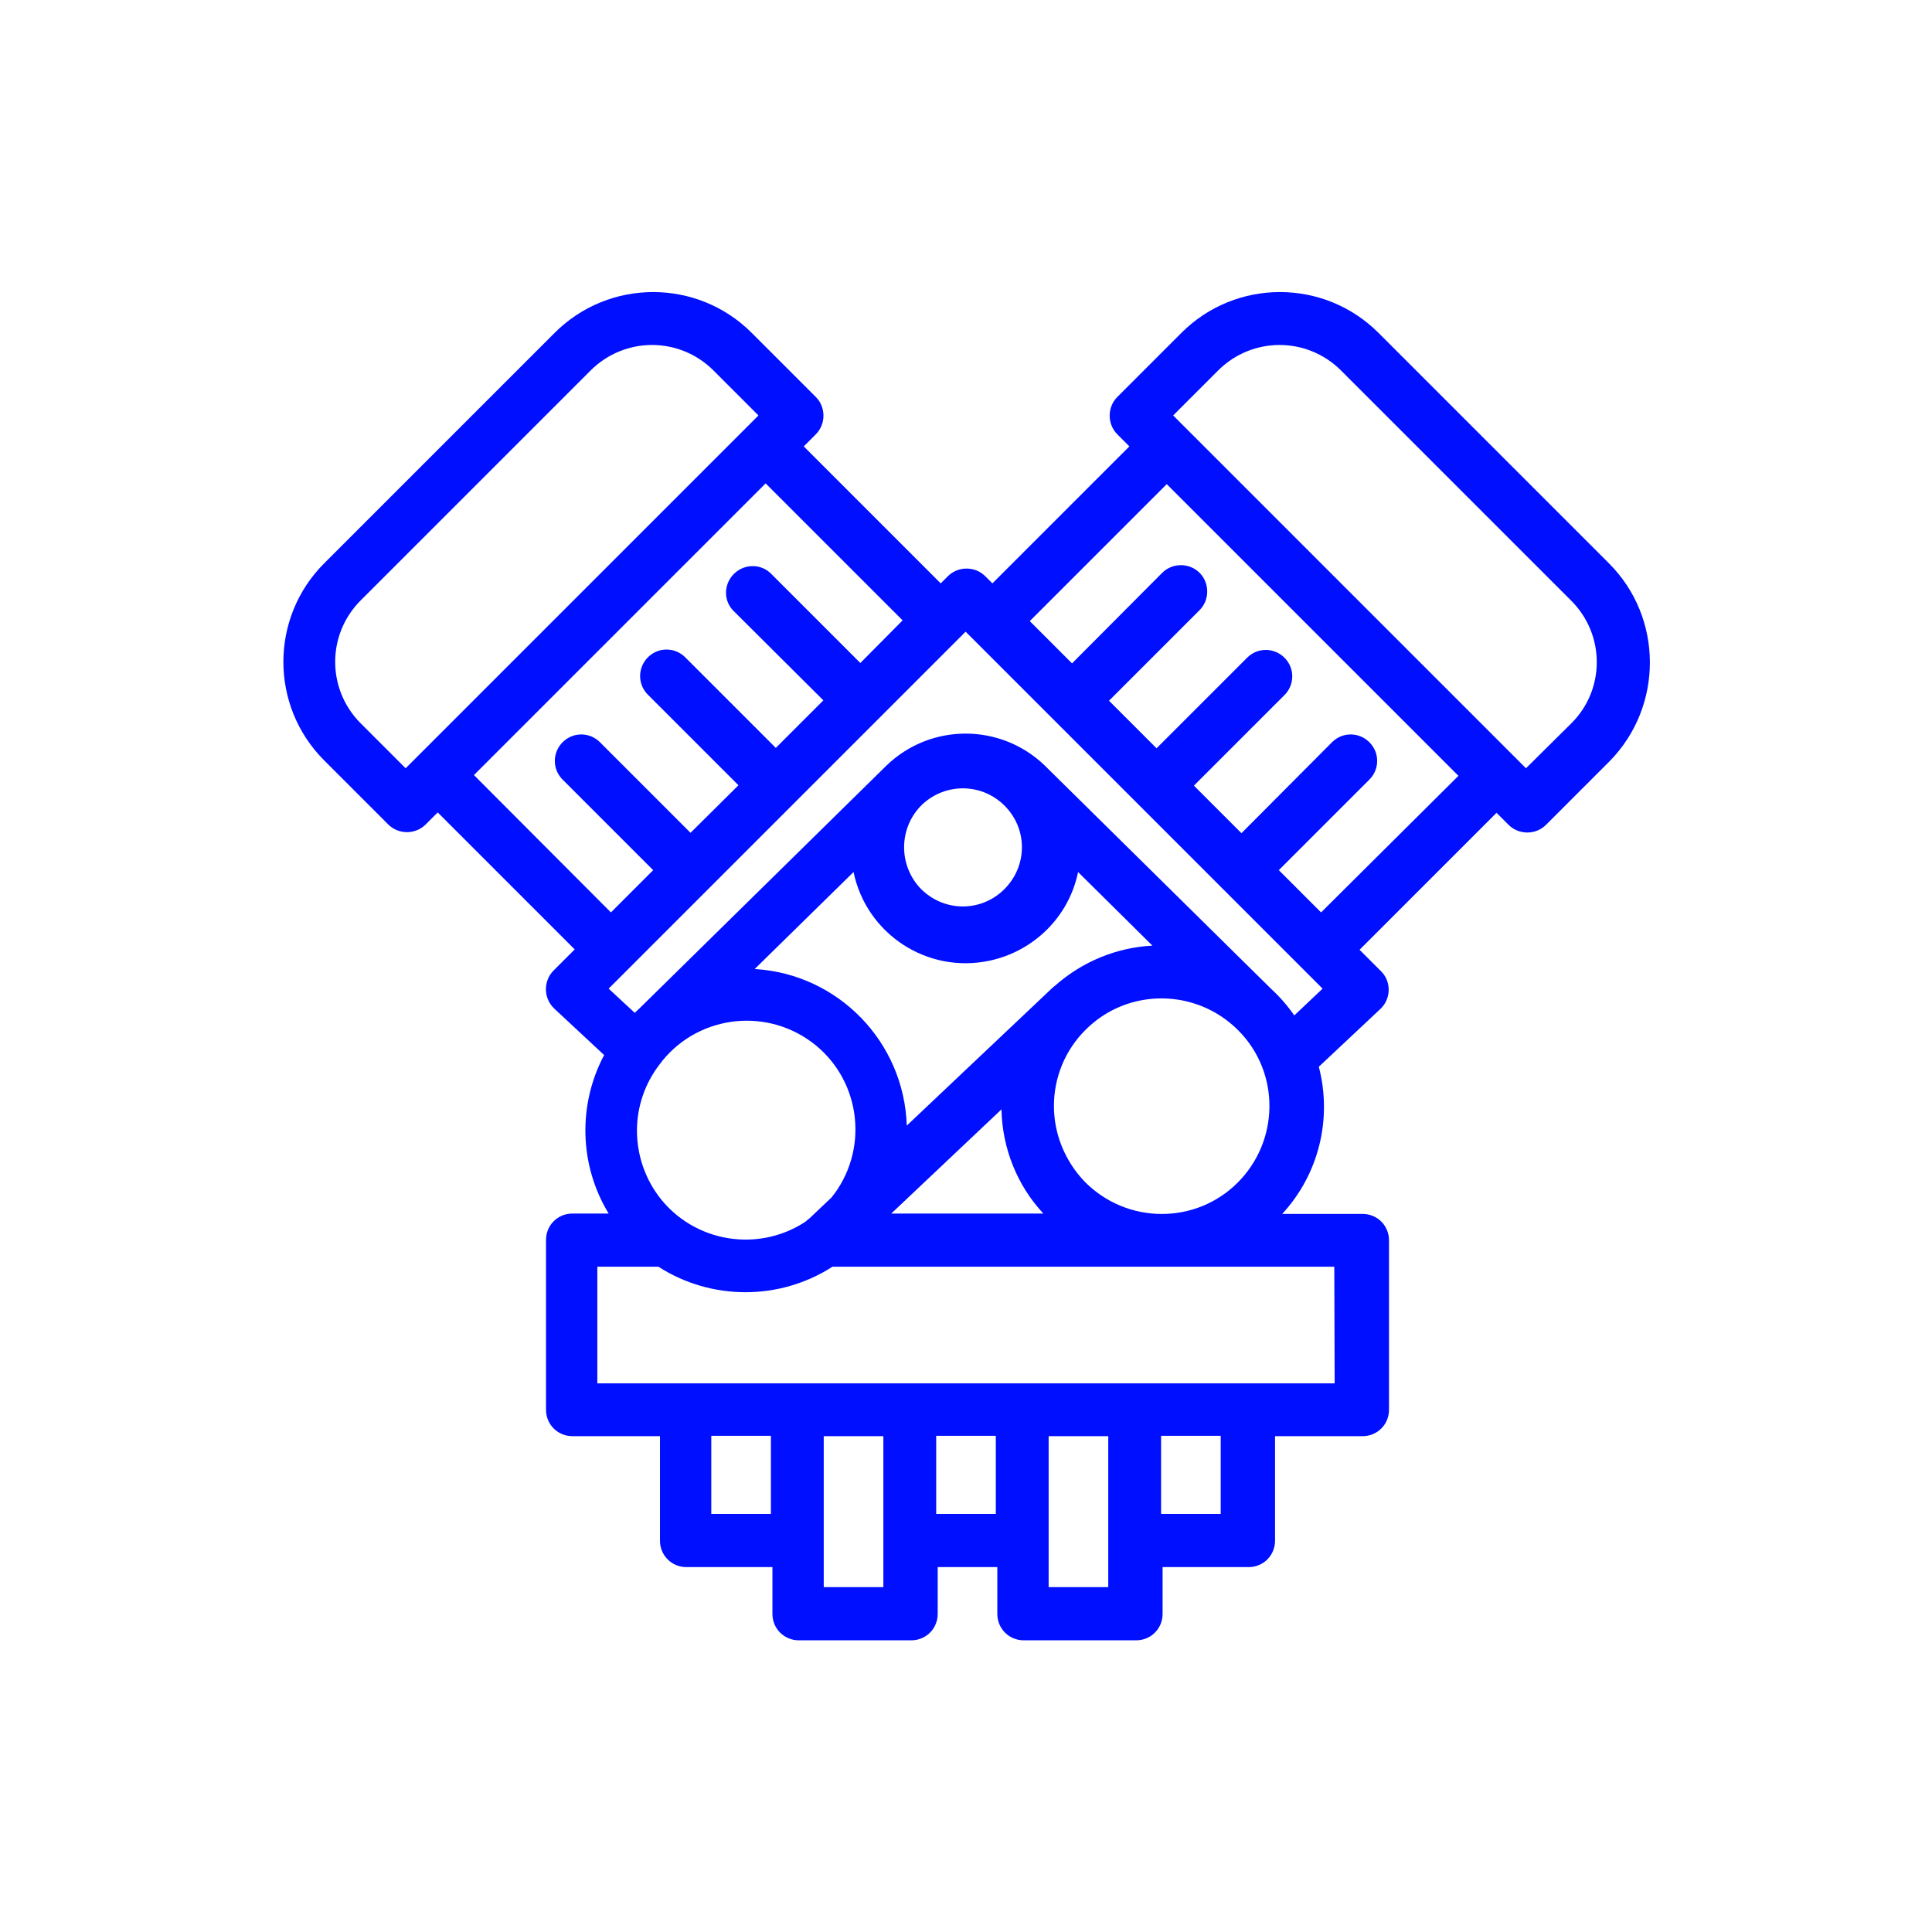
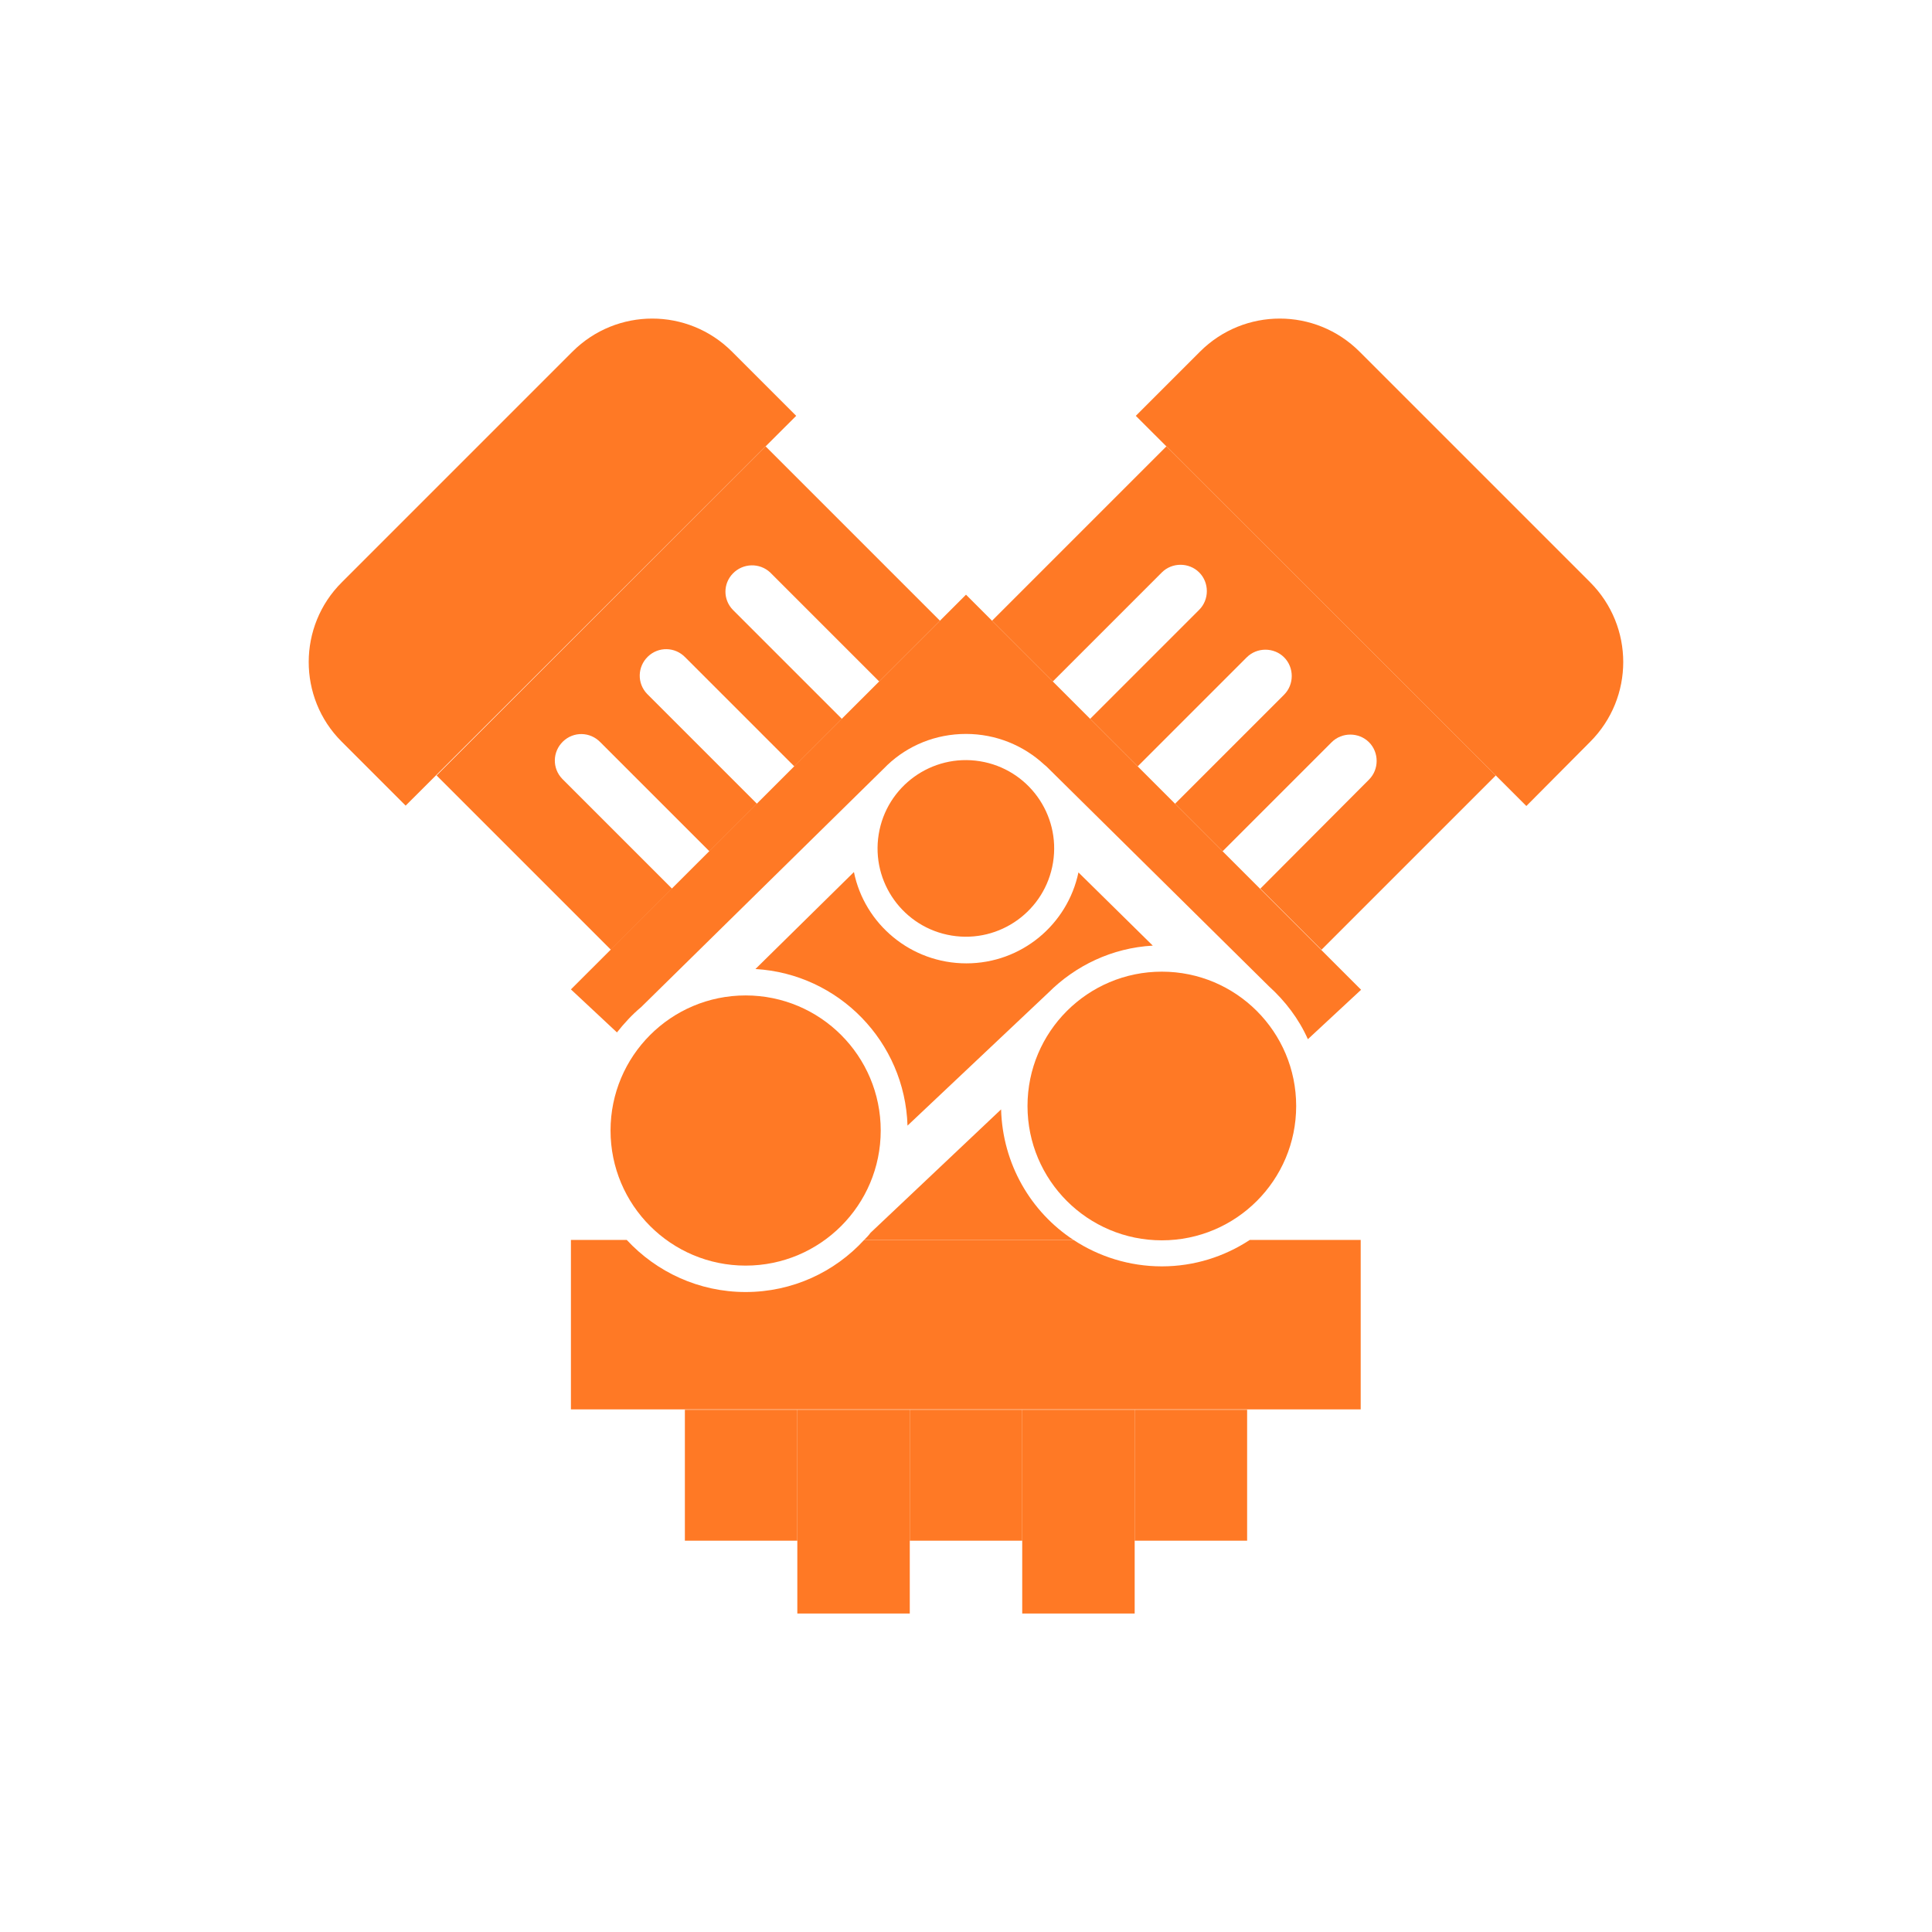
<svg xmlns="http://www.w3.org/2000/svg" version="1.1" id="Layer_1" x="0px" y="0px" viewBox="0 0 512 512" style="enable-background:new 0 0 512 512;" xml:space="preserve">
  <style type="text/css">
- 	.st0{fill:#000FFF;}
+ 	.st0{fill:#FF7925;}
</style>
-   <path class="st0" d="M426.4,149.3l-61.1-61.1c-14.4-14.4-37.8-14.4-52.2,0l-17,17c-2.7,2.7-2.7,7.2,0,9.9l0,0l3.2,3.2L263,154.6  l-1.9-1.9c-2.7-2.7-7.2-2.7-9.9,0l0,0l-1.9,1.9L213,118.3l3.2-3.2c2.7-2.7,2.7-7.2,0-9.9l0,0l-17-17c-14.4-14.4-37.8-14.4-52.2,0  l-61.1,61.1c-14.4,14.4-14.4,37.8,0,52.2l17,17c2.7,2.7,7.2,2.7,9.9,0l0,0l3.2-3.2l36.3,36.3l-5.6,5.6c-2.7,2.7-2.7,7.2,0,9.9  c0.1,0.1,0.1,0.1,0.2,0.2l13.2,12.3c-7,13.2-6.6,29.2,1.2,42h-9.6c-3.9,0-7,3.1-7,7v45c0,3.9,3.1,7,7,7h23.2v27.7c0,3.9,3.1,7,7,7  h22.8v12.4c0,3.9,3.1,7,7,7h29.8c3.9,0,7-3.1,7-7l0,0v-12.4h15.8v12.4c0,3.9,3.1,7,7,7l0,0h29.8c3.9,0,7-3.1,7-7v-12.4h22.8  c3.9,0,7-3.1,7-7v-27.7h23.2c3.9,0,7-3.1,7-7v-44.9c0-3.9-3.1-7-7-7h-21.3c9.7-10.5,13.3-25.2,9.7-39l16.3-15.3  c2.8-2.6,3-7.1,0.3-9.9c-0.1-0.1-0.1-0.1-0.2-0.2l-5.6-5.6l36.3-36.3l3.2,3.2c2.7,2.7,7.2,2.7,9.9,0l0,0l17-17  C440.8,187.1,440.8,163.7,426.4,149.3z M95.5,191.6c-8.9-9-8.9-23.4,0-32.4l61.1-61.1c9-8.9,23.4-8.9,32.4,0l12,12l-93.5,93.5  L95.5,191.6z M125.6,205.4l77.3-77.3l36.3,36.3L228,175.7l-23.9-23.9c-2.9-2.6-7.3-2.3-9.9,0.6c-2.4,2.7-2.4,6.7,0,9.3l24,23.9  l-12.6,12.6l-23.9-23.9c-2.7-2.8-7.1-2.9-9.9-0.2c-2.8,2.7-2.9,7.1-0.2,9.9c0.1,0.1,0.1,0.1,0.2,0.2l23.9,23.9L183,220.7l-23.9-23.9  c-2.7-2.8-7.1-2.9-9.9-0.2c-2.8,2.7-2.9,7.1-0.2,9.9c0.1,0.1,0.1,0.1,0.2,0.2l23.9,23.9l-11.2,11.2L125.6,205.4z M244.4,213.2  c6.3-5.9,16.1-5.7,22.1,0.6s5.7,16.1-0.6,22.1s-16.1,5.7-22.1-0.6C238,229,238.2,219.2,244.4,213.2L244.4,213.2z M226.2,231.1  c3.4,16.4,19.5,27,36,23.5c11.8-2.5,21.1-11.7,23.5-23.5l19.7,19.5c-9.6,0.5-18.7,4.3-25.9,10.7c-0.1,0.1-0.3,0.2-0.4,0.3  l-38.8,36.7c-0.7-22.2-18.2-40.2-40.3-41.5L226.2,231.1z M168.8,299.6c0-6.3,2.1-12.4,5.9-17.4l0,0c9.4-12.8,27.5-15.5,40.3-6.1  s15.5,27.5,6.1,40.3c-0.3,0.3-0.5,0.7-0.8,1l-5.8,5.5c-0.4,0.3-0.8,0.6-1.1,0.9c-13.3,8.7-31.2,5-39.9-8.3  C170.4,310.7,168.8,305.2,168.8,299.6z M265.4,294c0.2,10.2,4.1,20.1,11.1,27.6h-40.3L265.4,294z M188.5,401.2v-20.7h15.8v20.7  H188.5z M234.1,420.6h-15.8v-40h15.8V420.6z M248.1,401.2v-20.7h15.8v20.7H248.1z M293.7,420.6h-15.8v-40h15.8V420.6z M323.5,401.2  h-15.8v-20.7h15.8V401.2z M353.7,366.6H158.3v-30.9h16.2c14,9,32.1,9,46.1,0h133L353.7,366.6z M279.3,293.1c0-7.6,3-14.8,8.3-20.1  l0.2-0.2c11.2-11.1,29.3-10.9,40.4,0.3s10.9,29.3-0.3,40.4s-29.3,10.9-40.4-0.3C282.3,307.8,279.3,300.6,279.3,293.1L279.3,293.1z   M343,269.1c-1.8-2.6-3.9-5-6.2-7.1c-0.1-0.1-0.1-0.1-0.2-0.2l-59.5-58.7c-0.1-0.1-0.2-0.2-0.3-0.3c-11.7-11.2-30.2-11.2-41.9,0.1  c-0.1,0.1-0.2,0.1-0.2,0.2l-65.3,64.2l-0.1,0.1c-0.4,0.3-0.7,0.7-1.1,1l-6.9-6.4l94.6-94.6l94.6,94.6L343,269.1z M350.1,241.8  l-11.2-11.2l23.9-23.9c2.8-2.7,2.9-7.1,0.2-9.9c-2.7-2.8-7.1-2.9-9.9-0.2c-0.1,0.1-0.1,0.1-0.2,0.2l-23.9,24l-12.6-12.6l23.9-23.9  c2.8-2.7,2.9-7.1,0.2-9.9c-2.7-2.8-7.1-2.9-9.9-0.2c-0.1,0.1-0.1,0.1-0.2,0.2l-23.9,23.9l-12.6-12.6l24-24c2.7-2.7,2.7-7.2,0-9.9  s-7.2-2.7-9.9,0l-23.9,24l-11.2-11.2l36.3-36.3l77.3,77.3L350.1,241.8z M416.5,191.6l-12.1,12l-93.5-93.5l12-12  c9-8.9,23.4-8.9,32.4,0l61.1,61.1C425.4,168.2,425.4,182.7,416.5,191.6L416.5,191.6z" />
+   <path class="st0" d="M90.6,154.3l61.1-61.1c11.7-11.7,30.6-11.7,42.3,0l17,17l0,0L107.5,213.5l0,0l-17-17  C78.9,184.9,78.9,165.9,90.6,154.3C90.6,154.3,90.6,154.3,90.6,154.3z" />
+   <path class="st0" d="M149.2,206.6c-0.1-0.1-0.1-0.1-0.2-0.2c-2.7-2.8-2.6-7.2,0.2-9.9c2.8-2.7,7.2-2.6,9.9,0.2l28.9,28.9l12.6-12.6  l-28.9-28.9c-0.1-0.1-0.1-0.1-0.2-0.2c-2.7-2.8-2.6-7.2,0.2-9.9c2.8-2.7,7.2-2.6,9.9,0.2l28.9,28.9l12.6-12.6l-28.9-28.9  c-2.6-2.7-2.6-6.9,0-9.6c2.7-2.8,7.1-2.9,9.9-0.3l28.9,28.9l16.1-16.1l-46.2-46.2l-87.2,87.2l46.2,46.2l16.2-16.2L149.2,206.6z" />
+   <path class="st0" d="M404.5,213.6L301,110.2l0,0l17-17c11.7-11.7,30.6-11.7,42.3,0l61.1,61.1c11.7,11.7,11.7,30.6,0,42.3  L404.5,213.6L404.5,213.6z" />
+   <path class="st0" d="M309.1,118.3l-46.2,46.2l16.1,16.1c0,0,0,0,0,0l28.9-28.9c2.7-2.7,7.2-2.7,9.9,0v0c2.7,2.7,2.7,7.2,0,9.9  l-28.9,28.9c0,0,0,0,0,0l12.6,12.6c0,0,0,0,0,0l28.9-28.9c2.7-2.7,7.2-2.7,9.9,0c0,0,0,0,0,0c2.7,2.7,2.7,7.2,0,9.9L311.4,213  c0,0,0,0,0,0l12.6,12.6c0,0,0,0,0,0l28.9-28.9c0,0,0,0,0,0c2.7-2.7,7.2-2.7,9.9,0c0,0,0,0,0,0c2.7,2.7,2.7,7.2,0,9.9L334,235.5  c0,0,0,0,0,0l16.2,16.2l46.2-46.2L309.1,118.3z" />
+   <path class="st0" d="M181.5,373.6h29.8v34.7h-29.8V373.6z" />
+   <path class="st0" d="M211.3,373.6h29.8v54h-29.8V373.6z" />
+   <path class="st0" d="M241.1,373.6h29.8v34.7h-29.8L241.1,373.6z" />
+   <path class="st0" d="M270.9,373.6h29.8v54h-29.8V373.6z" />
+   <path class="st0" d="M300.7,373.6h29.8v34.7h-29.8V373.6z" />
+   <circle class="st0" cx="197.6" cy="299.6" r="35.8" />
+   <circle class="st0" cx="307.9" cy="293.1" r="35.6" />
+   <ellipse transform="matrix(0.1602 -0.9871 0.9871 0.1602 -6.9473 441.5224)" class="st0" cx="256" cy="224.8" rx="23.4" ry="23.4" />
+   <g>
+     <path class="st0" d="M265.3,294l-34.6,32.7c-0.5,0.7-1.1,1.3-1.7,1.9h55.5C273.2,321.2,265.7,308.5,265.3,294z" />
+     <path class="st0" d="M169.9,266.9l64.9-63.8c0.1-0.1,0.3-0.3,0.4-0.4c5.4-5.1,12.7-8.2,20.8-8.2c8,0,15.3,3.1,20.7,8.1   c0.2,0.2,0.4,0.3,0.6,0.5l59,58.3c4.3,3.9,7.9,8.6,10.3,14l14.1-13.1L256,157.6L151.3,262.2l12.2,11.4   C165.4,271.2,167.5,268.9,169.9,266.9z" />
+     <path class="st0" d="M226.3,231.1l-26.1,25.7c22.1,1.3,39.6,19.3,40.3,41.5l37.3-35.2c7.2-7.2,16.9-11.9,27.7-12.5l-19.7-19.4   c-2.9,13.8-15.1,24.1-29.7,24.1C241.4,255.3,229.1,244.9,226.3,231.1z" />
+   </g>
+   <path class="st0" d="M331.2,328.6c-6.7,4.4-14.7,7-23.3,7c-8.6,0-16.7-2.6-23.4-7H229c-7.8,8.5-19,13.8-31.4,13.8  c-12.4,0-23.6-5.3-31.5-13.8h-14.8v44.9h209.3v-44.9H331.2z" />
</svg>
